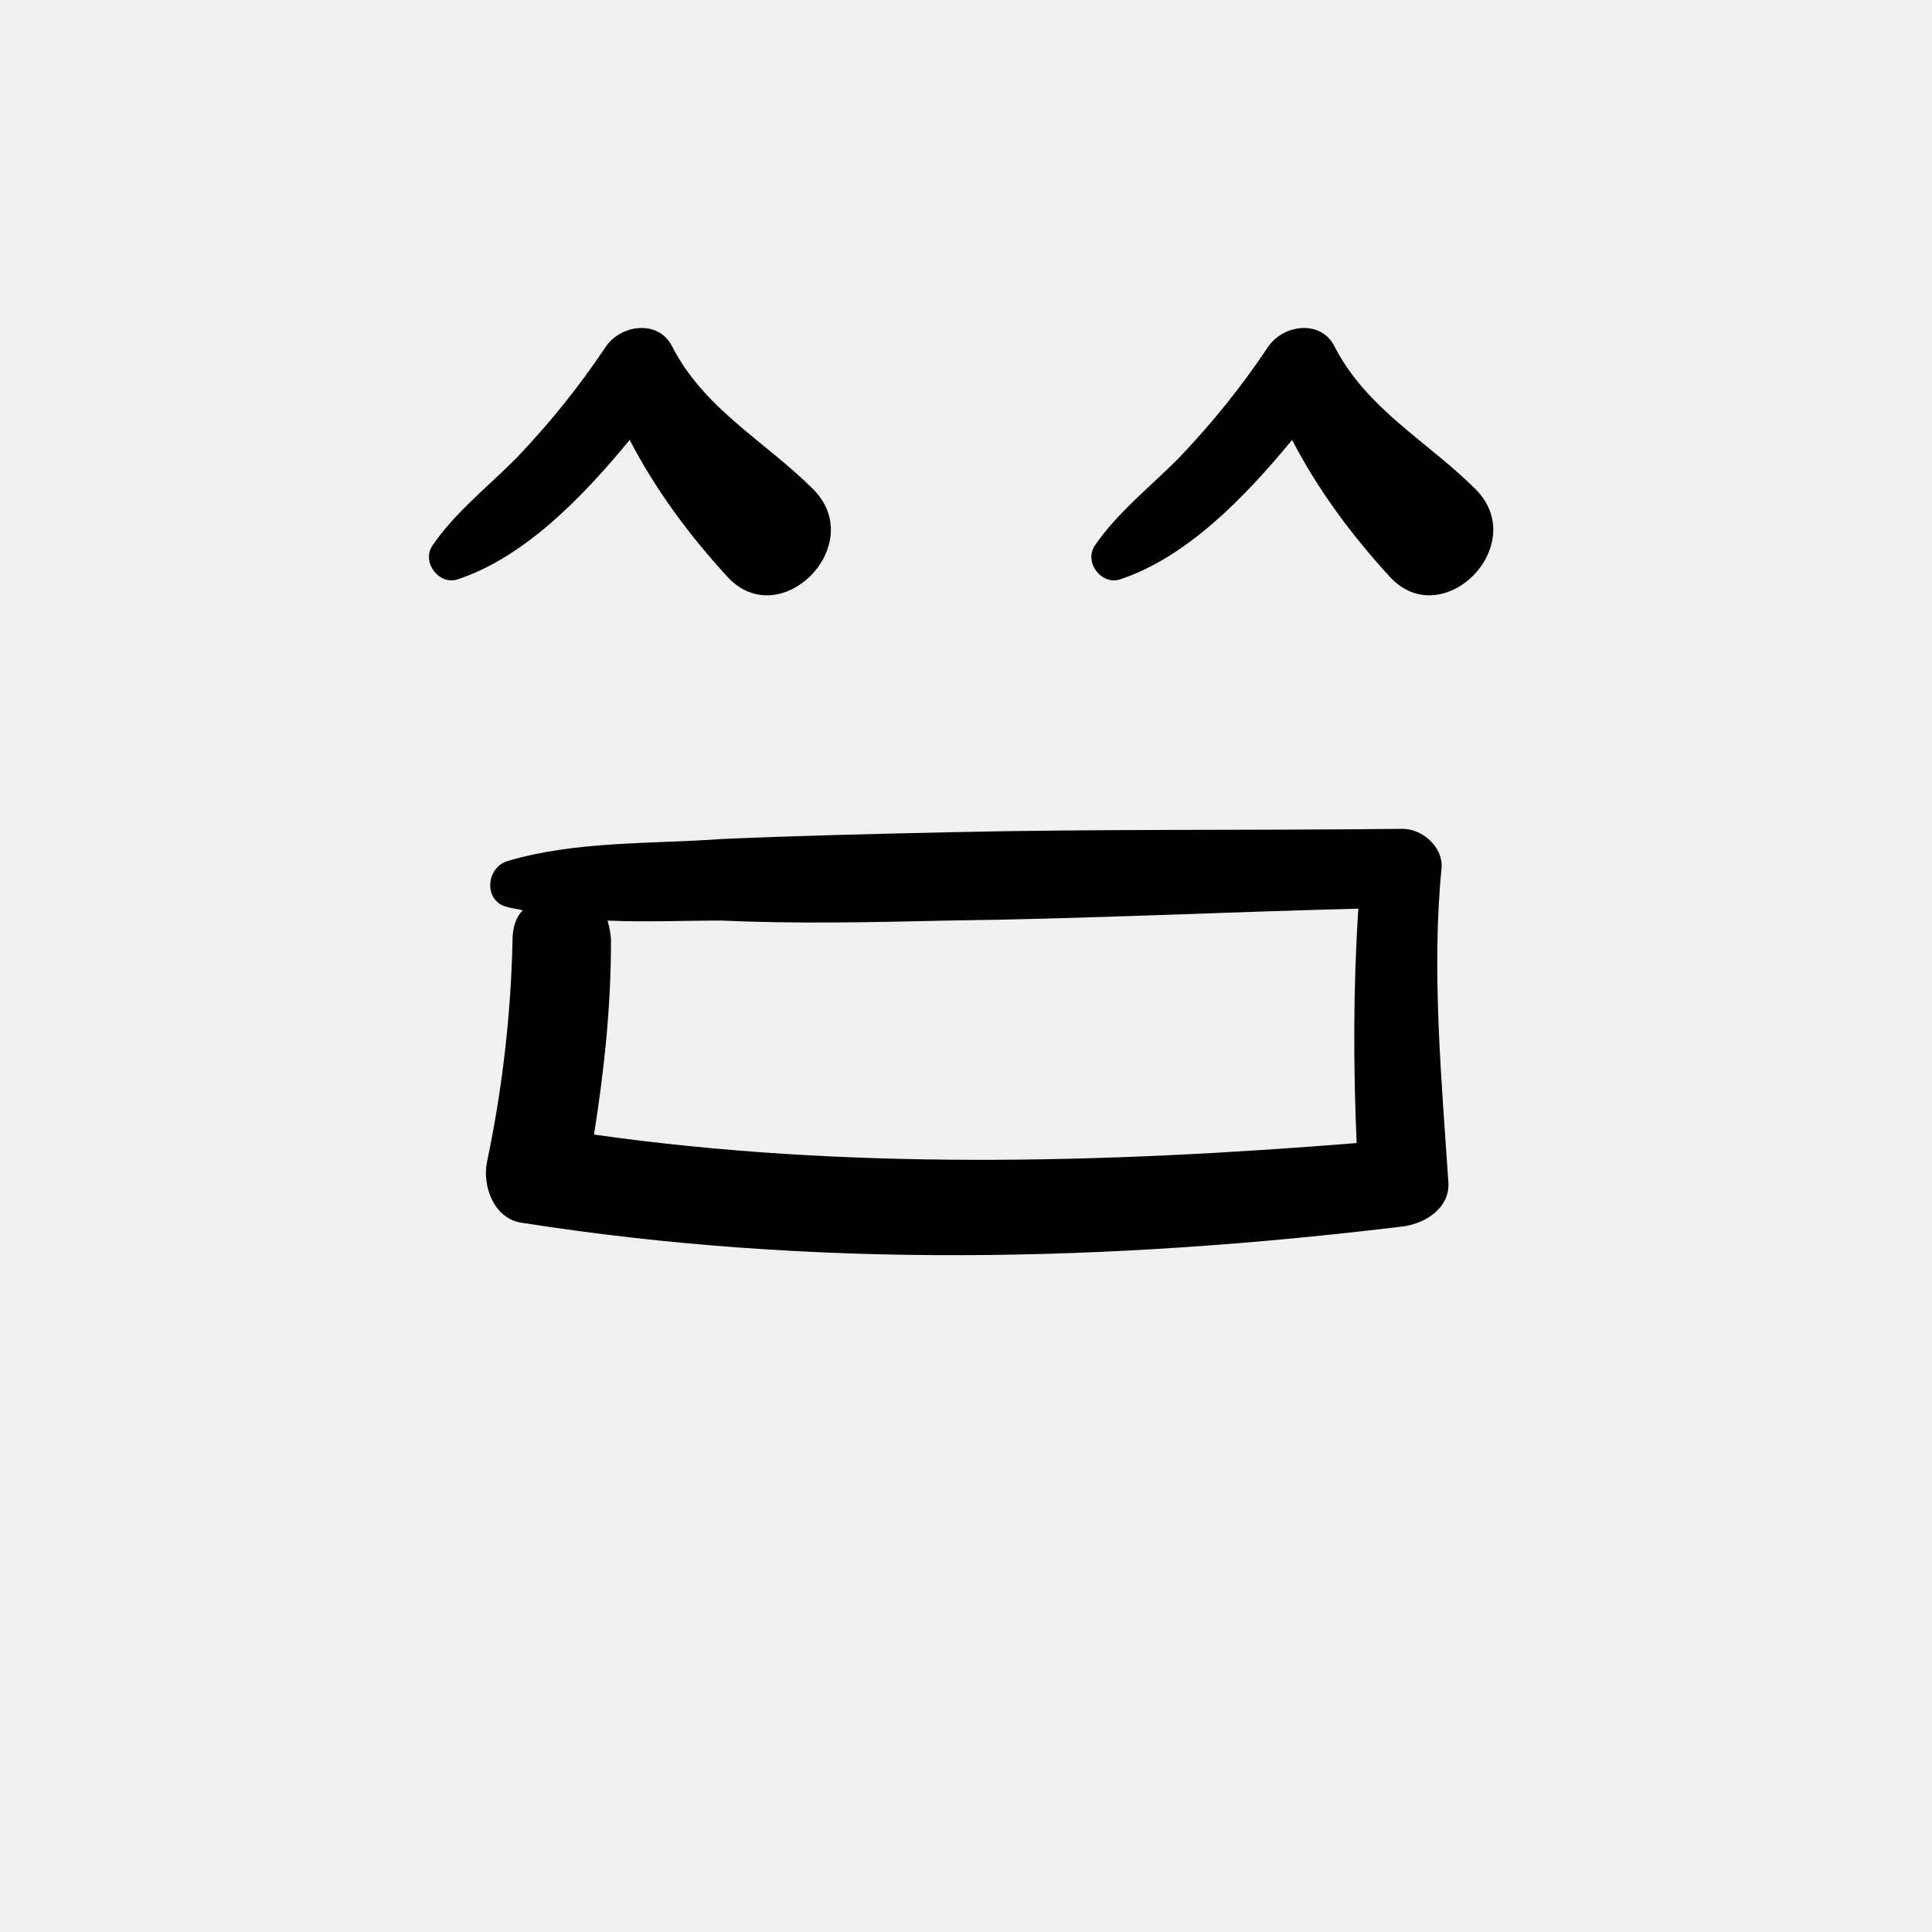
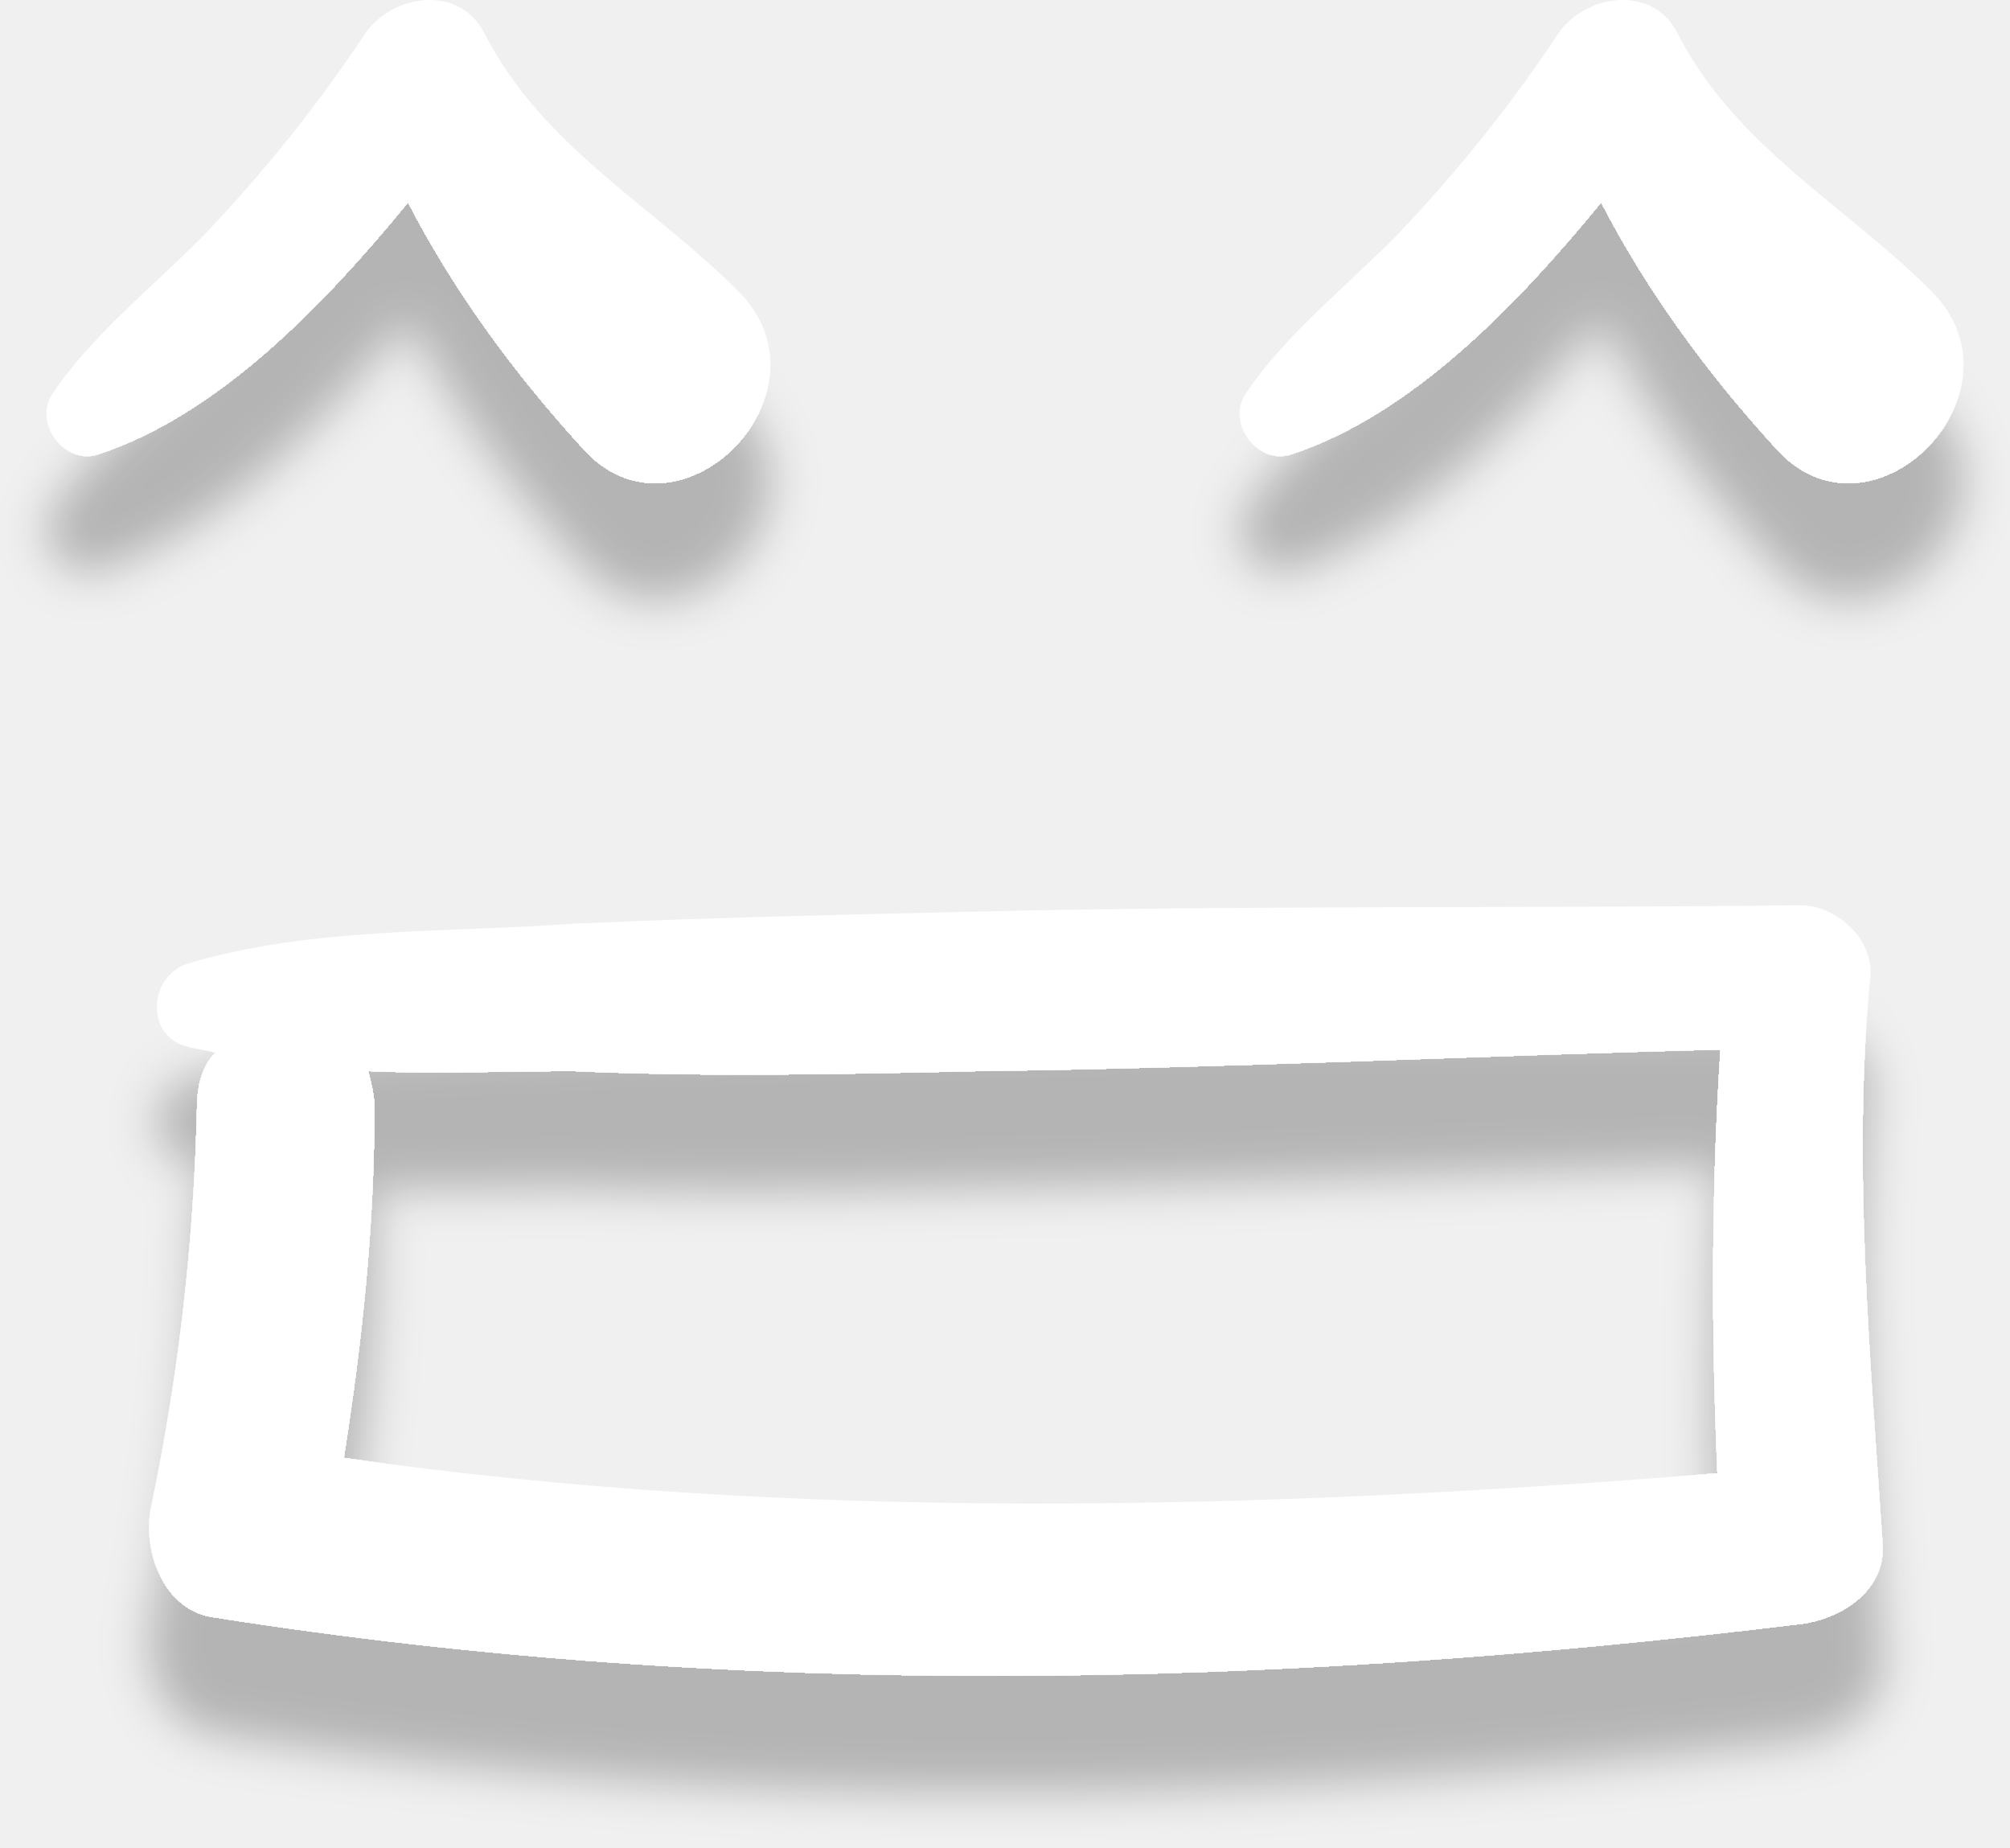
- <svg xmlns="http://www.w3.org/2000/svg" width="700pt" height="700pt" version="1.1" viewBox="0 0 700 700">
-   <g>
-     <path d="m166 209.85c24-8 44.922-29.539 62.152-50.461 9.23 17.848 21.539 34.461 35.078 49.23 19.078 21.539 51.691-11.078 31.383-31.383-17.23-17.23-39.383-28.922-51.078-51.691-4.922-9.848-18.461-8-24 0-9.844 14.766-20.305 27.688-32.613 40.609-10.461 10.461-22.152 19.691-30.152 31.383-4.309 6.156 2.461 14.773 9.23 12.312z" />
-     <path d="m406 209.85c24-8 44.922-29.539 62.152-50.461 9.23 17.848 21.539 34.461 35.078 49.23 19.078 21.539 51.691-11.078 31.383-31.383-17.23-17.23-39.383-28.922-51.078-51.691-4.922-9.848-18.461-8-24 0-9.844 14.766-20.305 27.688-32.613 40.609-10.461 10.461-22.152 19.691-30.152 31.383-4.309 6.156 2.461 14.773 9.23 12.312z" />
-     <path d="m183.85 312c-8 2.461-8.617 14.77 0 16.617 1.848 0.617 3.691 0.617 5.539 1.23-2.461 2.461-3.691 6.152-3.691 11.078-0.617 27.078-3.691 53.539-9.23 80-1.848 8.617 2.461 20.922 12.922 22.152 105.85 16.617 212.92 14.152 319.38 1.23 8-1.23 16.617-6.769 16-16-2.461-36.922-6.152-76.922-2.461-113.85 0.617-7.383-6.769-14.152-14.152-14.152-54.77 0.617-109.54 0-164.31 1.23-27.078 0.617-54.77 1.23-82.461 2.461-25.234 1.848-52.926 0.617-77.539 8zm159.38 21.539c49.848-0.617 99.691-3.078 148.92-4.309-1.848 28.309-1.848 56.617-0.617 84.922-91.691 7.383-185.23 9.848-276.31-3.078 3.691-23.383 6.152-46.152 6.152-70.152 0-2.461-0.617-4.922-1.23-7.383 13.539 0.617 27.691 0 41.23 0 27.082 1.23 54.773 0.613 81.852 0z" />
+ <svg xmlns="http://www.w3.org/2000/svg" width="173" height="159" viewBox="0 0 173 159" fill="none">
+   <g filter="url(#filter0_d_9_2705)">
+     <path d="M8.528 39.071C18.797 35.636 27.749 26.39 35.122 17.409C39.071 25.071 44.338 32.202 50.131 38.542C58.294 47.788 72.248 33.787 63.559 25.07C56.187 17.674 46.708 12.655 41.704 2.881C39.598 -1.347 33.805 -0.553 31.435 2.881C27.223 9.219 22.747 14.766 17.48 20.313C13.004 24.804 8.002 28.766 4.579 33.785C2.735 36.428 5.632 40.127 8.529 39.07L8.528 39.071Z" fill="white" />
+     <path d="M111.219 39.071C121.488 35.636 130.44 26.39 137.813 17.409C141.762 25.071 147.029 32.202 152.822 38.542C160.985 47.788 174.939 33.787 166.25 25.07C158.877 17.674 149.399 12.655 144.395 2.881C142.289 -1.347 136.496 -0.553 134.126 2.881C129.914 9.219 125.438 14.766 120.171 20.313C115.695 24.804 110.693 28.766 107.27 33.785C105.426 36.428 108.323 40.127 111.219 39.07L111.219 39.071Z" fill="white" />
+     <path d="M16.166 82.921C12.743 83.977 12.479 89.261 16.166 90.054C16.956 90.319 17.745 90.319 18.536 90.582C17.483 91.638 16.956 93.223 16.956 95.338C16.692 106.961 15.377 118.32 13.007 129.679C12.216 133.379 14.06 138.661 18.536 139.189C63.827 146.322 109.64 145.264 155.192 139.717C158.615 139.189 162.302 136.811 162.038 132.849C160.985 116.999 159.405 99.828 160.985 83.976C161.249 80.807 158.088 77.901 154.929 77.901C131.494 78.166 108.06 77.901 84.625 78.429C73.039 78.694 61.19 78.957 49.342 79.485C38.544 80.279 26.696 79.75 16.164 82.92L16.166 82.921ZM84.361 92.167C105.69 91.902 127.017 90.846 148.081 90.317C147.29 102.47 147.29 114.621 147.816 126.772C108.584 129.941 68.561 130.999 29.59 125.451C31.169 115.413 32.222 105.639 32.222 95.336C32.222 94.28 31.958 93.223 31.695 92.167C37.489 92.432 43.544 92.167 49.337 92.167C60.925 92.695 72.773 92.43 84.36 92.167L84.361 92.167Z" fill="white" />
  </g>
+   <defs>
+     <filter id="filter0_d_9_2705" x="0" y="0" width="173" height="158.21" filterUnits="userSpaceOnUse" color-interpolation-filters="sRGB">
+       <feFlood flood-opacity="0" result="BackgroundImageFix" />
+       <feColorMatrix in="SourceAlpha" type="matrix" values="0 0 0 0 0 0 0 0 0 0 0 0 0 0 0 0 0 0 127 0" result="hardAlpha" />
+       <feOffset dy="10" />
+       <feGaussianBlur stdDeviation="2" />
+       <feComposite in2="hardAlpha" operator="out" />
+       <feColorMatrix type="matrix" values="0 0 0 0 0 0 0 0 0 0 0 0 0 0 0 0 0 0 0.25 0" />
+       <feBlend mode="normal" in2="BackgroundImageFix" result="effect1_dropShadow_9_2705" />
+       <feBlend mode="normal" in="SourceGraphic" in2="effect1_dropShadow_9_2705" result="shape" />
+     </filter>
+   </defs>
</svg>
